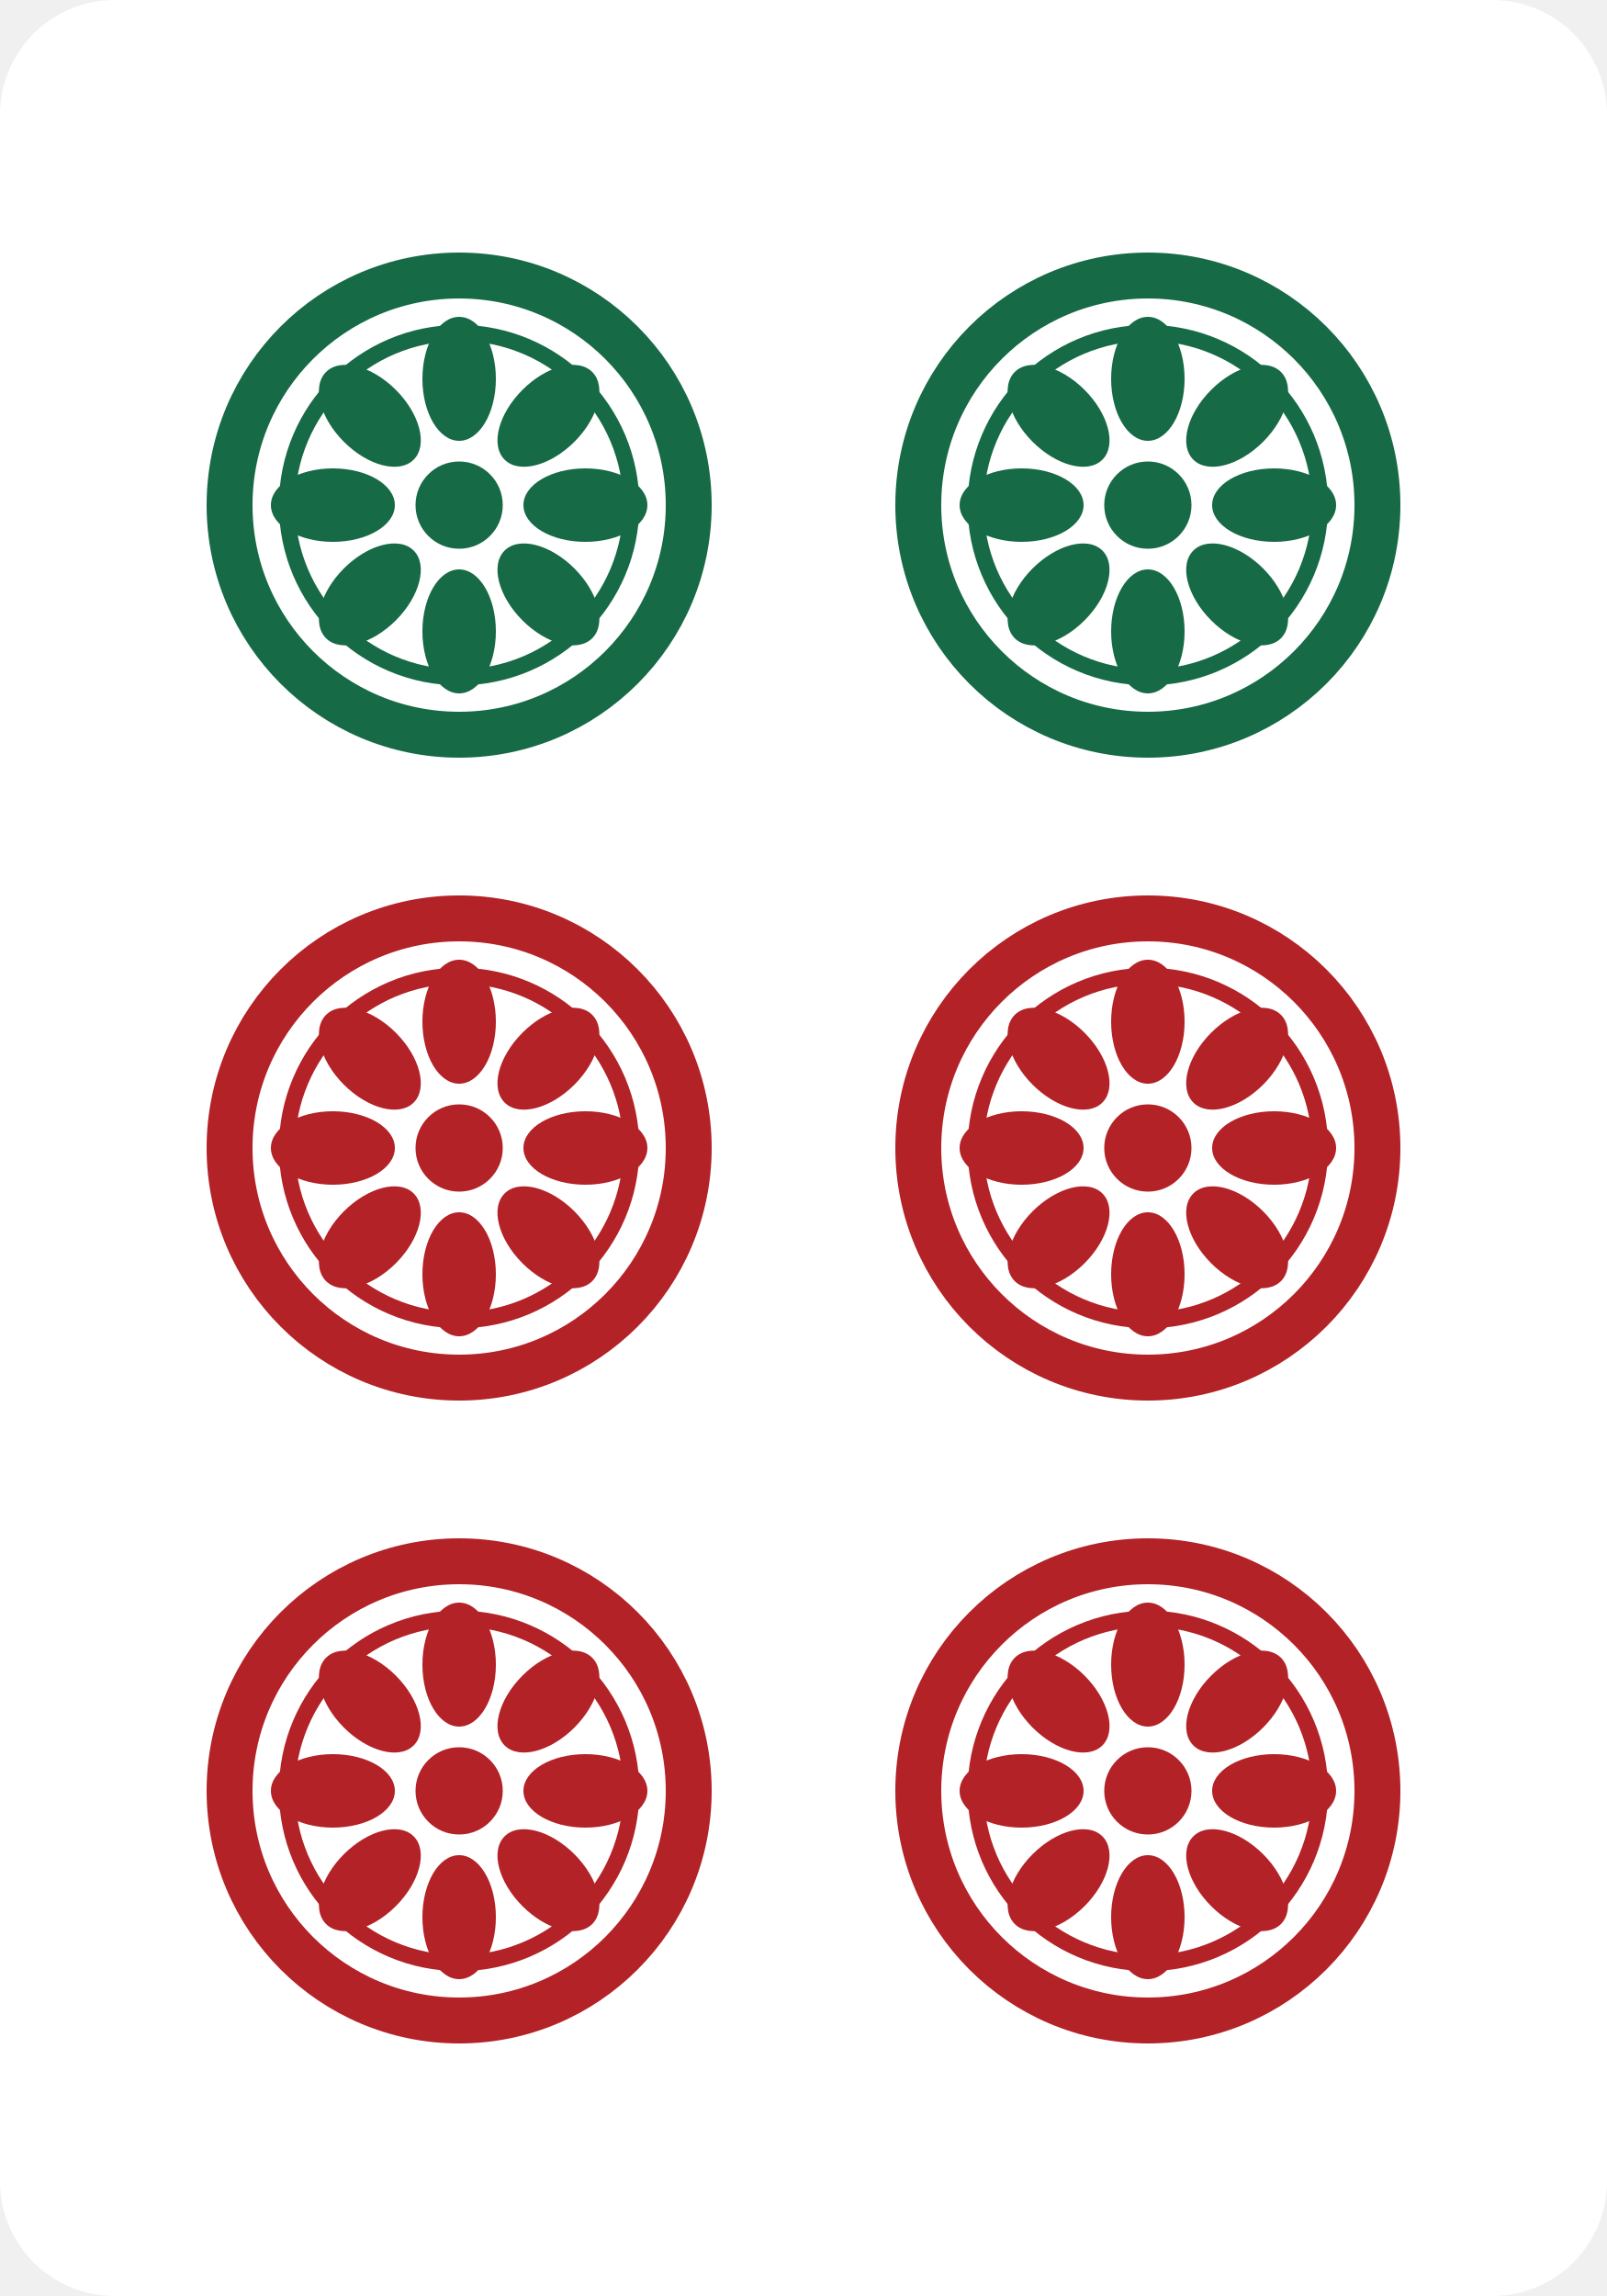
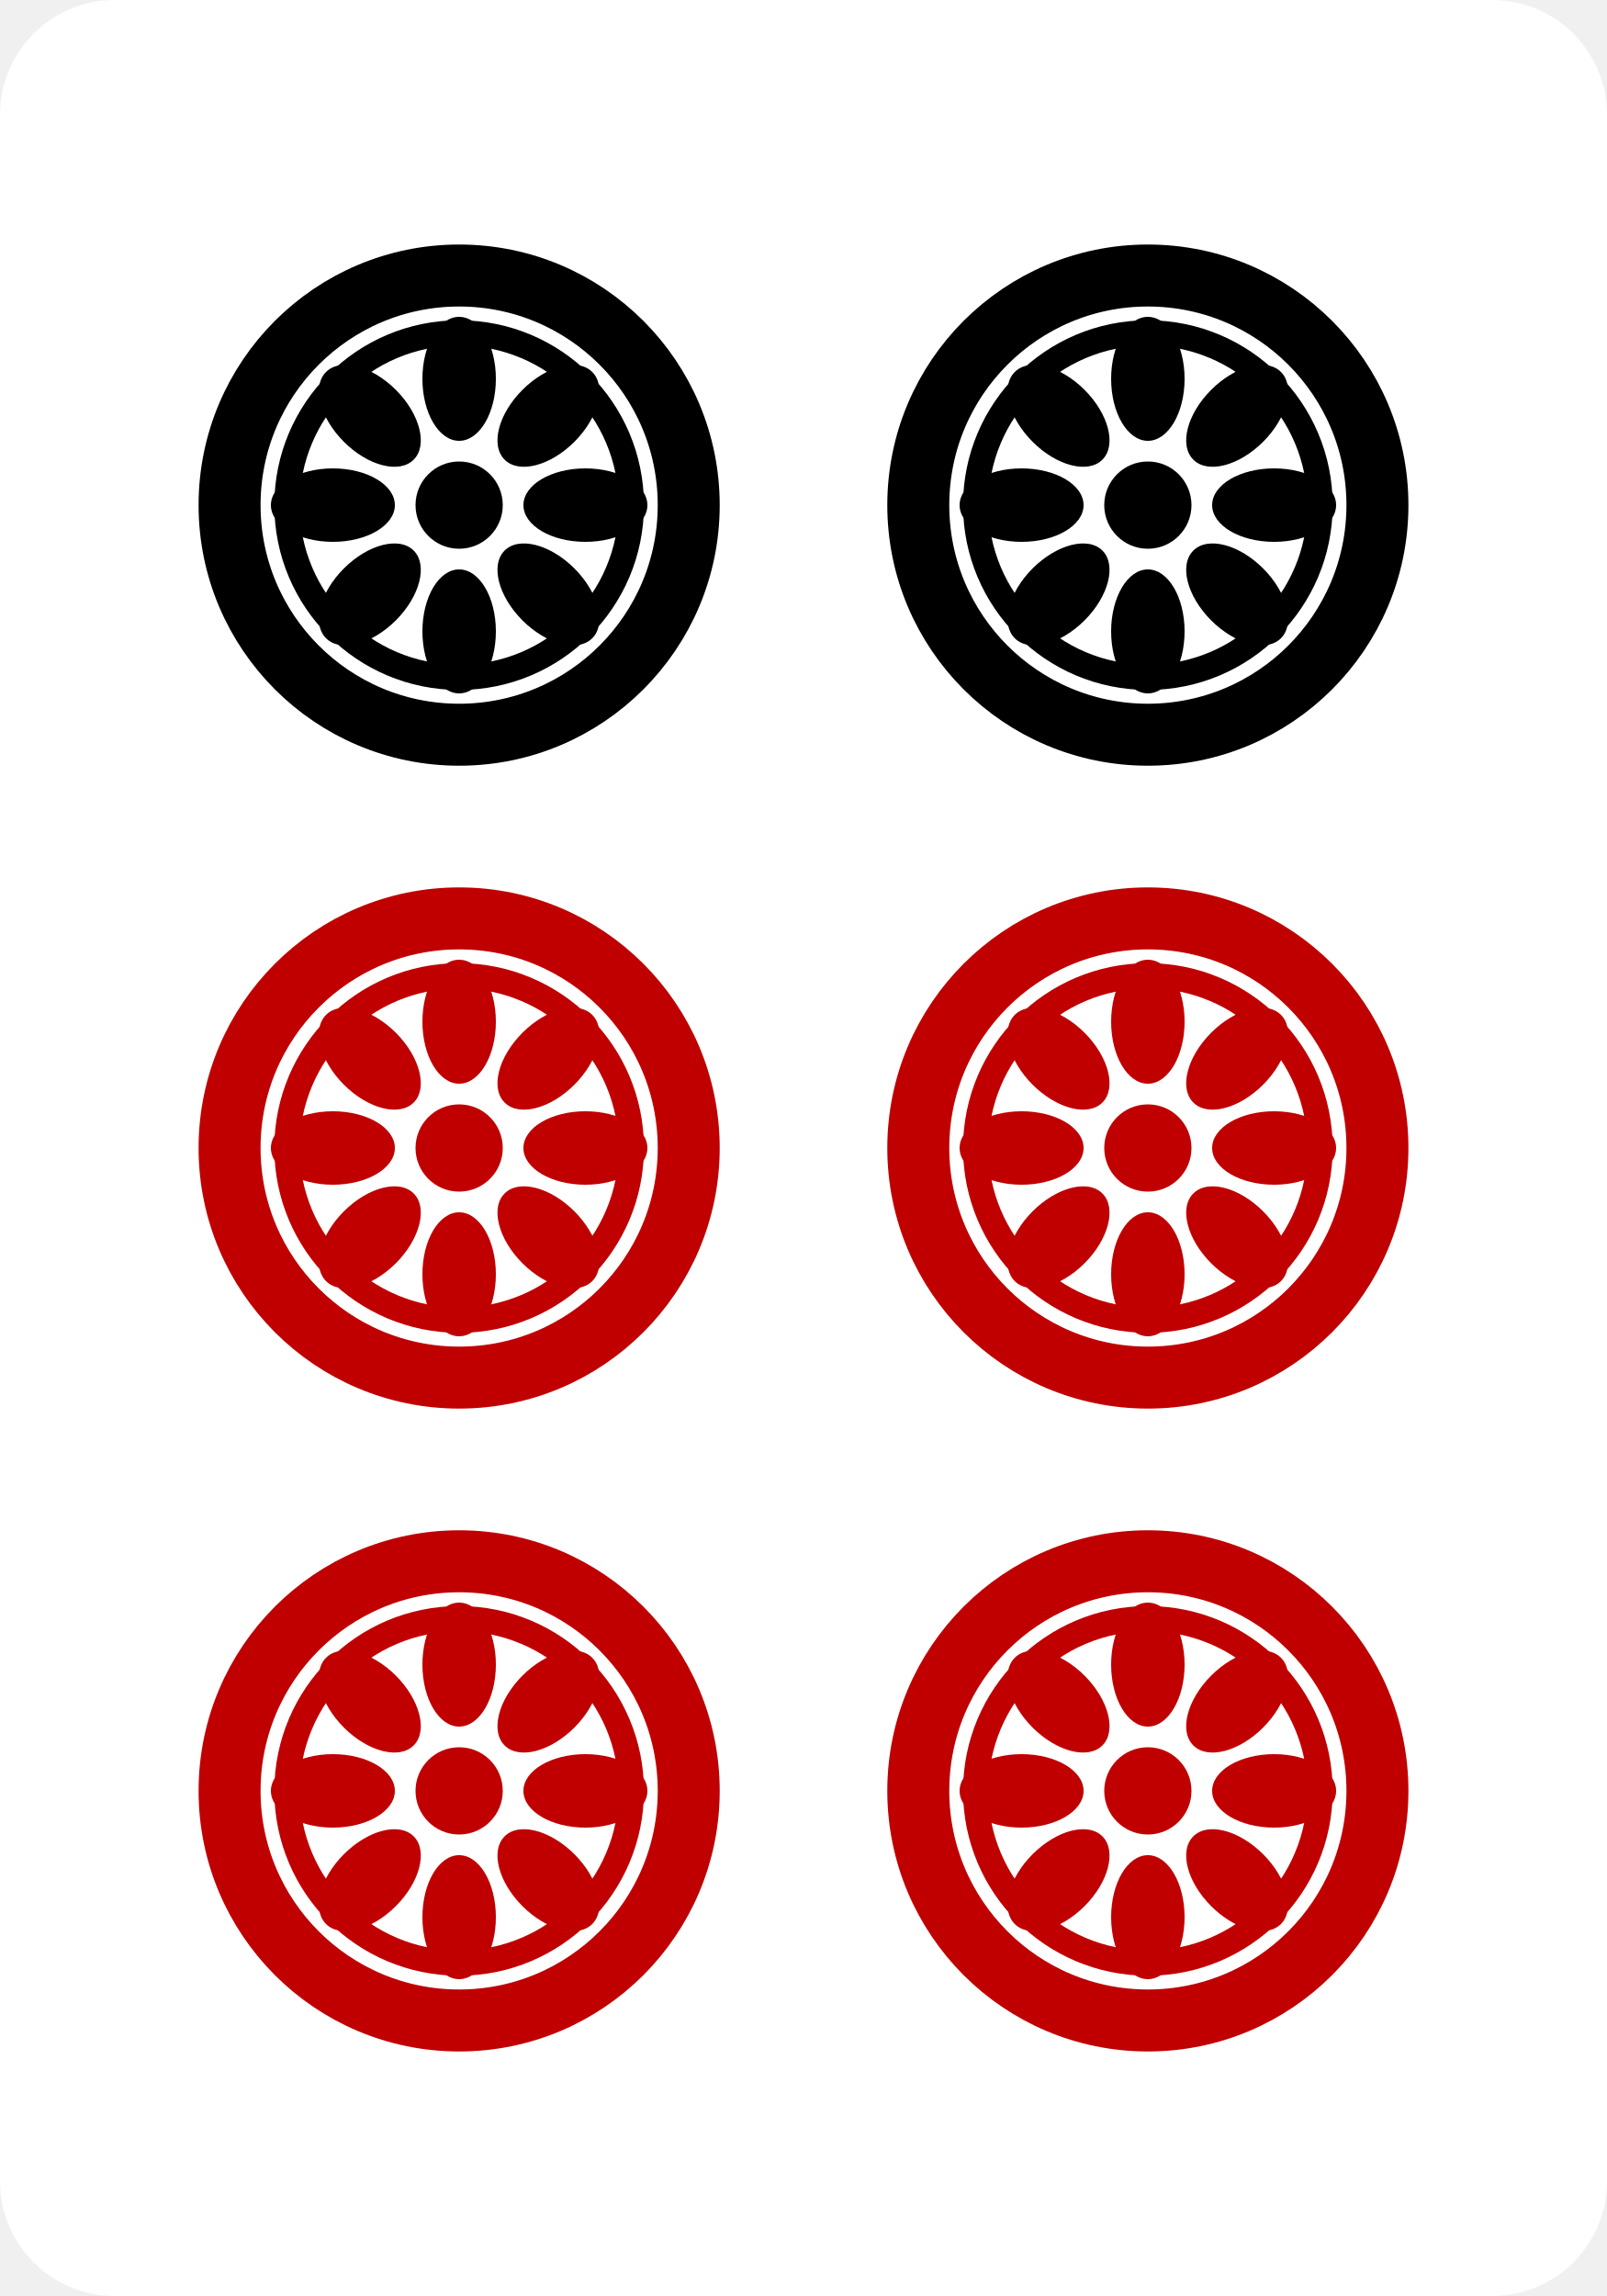
<svg xmlns="http://www.w3.org/2000/svg" viewBox="0 0 70 100">
  <rect width="70" height="100" rx="5" fill="#fff" />
-   <circle cx="20" cy="22" r="10" fill="none" stroke="#176a46" stroke-width="2" />
-   <circle cx="20" cy="22" r="7.5" fill="none" stroke="#176a46" stroke-width=".7" />
-   <ellipse cx="0" cy="-5.5" rx="1.6" ry="2.7" fill="#176a46" transform="translate(20 22) rotate(0)" />
-   <ellipse cx="0" cy="-5.5" rx="1.6" ry="2.7" fill="#176a46" transform="translate(20 22) rotate(45)" />
-   <ellipse cx="0" cy="-5.5" rx="1.6" ry="2.7" fill="#176a46" transform="translate(20 22) rotate(90)" />
-   <ellipse cx="0" cy="-5.5" rx="1.6" ry="2.7" fill="#176a46" transform="translate(20 22) rotate(135)" />
-   <ellipse cx="0" cy="-5.5" rx="1.6" ry="2.7" fill="#176a46" transform="translate(20 22) rotate(180)" />
-   <ellipse cx="0" cy="-5.5" rx="1.6" ry="2.7" fill="#176a46" transform="translate(20 22) rotate(225)" />
-   <ellipse cx="0" cy="-5.5" rx="1.6" ry="2.7" fill="#176a46" transform="translate(20 22) rotate(270)" />
-   <ellipse cx="0" cy="-5.5" rx="1.6" ry="2.7" fill="#176a46" transform="translate(20 22) rotate(315)" />
-   <circle cx="20" cy="22" r="1.9" fill="#176a46" />
-   <circle cx="50" cy="22" r="10" fill="none" stroke="#176a46" stroke-width="2" />
-   <circle cx="50" cy="22" r="7.5" fill="none" stroke="#176a46" stroke-width=".7" />
-   <ellipse cx="0" cy="-5.5" rx="1.6" ry="2.7" fill="#176a46" transform="translate(50 22) rotate(0)" />
-   <ellipse cx="0" cy="-5.5" rx="1.6" ry="2.7" fill="#176a46" transform="translate(50 22) rotate(45)" />
-   <ellipse cx="0" cy="-5.5" rx="1.6" ry="2.7" fill="#176a46" transform="translate(50 22) rotate(90)" />
-   <ellipse cx="0" cy="-5.5" rx="1.6" ry="2.7" fill="#176a46" transform="translate(50 22) rotate(135)" />
-   <ellipse cx="0" cy="-5.5" rx="1.6" ry="2.7" fill="#176a46" transform="translate(50 22) rotate(180)" />
-   <ellipse cx="0" cy="-5.5" rx="1.6" ry="2.7" fill="#176a46" transform="translate(50 22) rotate(225)" />
-   <ellipse cx="0" cy="-5.5" rx="1.6" ry="2.7" fill="#176a46" transform="translate(50 22) rotate(270)" />
-   <ellipse cx="0" cy="-5.5" rx="1.6" ry="2.7" fill="#176a46" transform="translate(50 22) rotate(315)" />
-   <circle cx="50" cy="22" r="1.9" fill="#176a46" />
-   <circle cx="20" cy="50" r="10" fill="none" stroke="#b32227" stroke-width="2" />
-   <circle cx="20" cy="50" r="7.5" fill="none" stroke="#b32227" stroke-width=".7" />
-   <ellipse cx="0" cy="-5.5" rx="1.6" ry="2.7" fill="#b32227" transform="translate(20 50) rotate(0)" />
-   <ellipse cx="0" cy="-5.5" rx="1.6" ry="2.7" fill="#b32227" transform="translate(20 50) rotate(45)" />
-   <ellipse cx="0" cy="-5.5" rx="1.6" ry="2.7" fill="#b32227" transform="translate(20 50) rotate(90)" />
-   <ellipse cx="0" cy="-5.5" rx="1.6" ry="2.7" fill="#b32227" transform="translate(20 50) rotate(135)" />
-   <ellipse cx="0" cy="-5.5" rx="1.6" ry="2.7" fill="#b32227" transform="translate(20 50) rotate(180)" />
-   <ellipse cx="0" cy="-5.5" rx="1.6" ry="2.7" fill="#b32227" transform="translate(20 50) rotate(225)" />
-   <ellipse cx="0" cy="-5.5" rx="1.6" ry="2.7" fill="#b32227" transform="translate(20 50) rotate(270)" />
-   <ellipse cx="0" cy="-5.5" rx="1.6" ry="2.7" fill="#b32227" transform="translate(20 50) rotate(315)" />
-   <circle cx="20" cy="50" r="1.9" fill="#b32227" />
-   <circle cx="50" cy="50" r="10" fill="none" stroke="#b32227" stroke-width="2" />
-   <circle cx="50" cy="50" r="7.5" fill="none" stroke="#b32227" stroke-width=".7" />
-   <ellipse cx="0" cy="-5.5" rx="1.6" ry="2.7" fill="#b32227" transform="translate(50 50) rotate(0)" />
-   <ellipse cx="0" cy="-5.5" rx="1.6" ry="2.7" fill="#b32227" transform="translate(50 50) rotate(45)" />
-   <ellipse cx="0" cy="-5.5" rx="1.6" ry="2.7" fill="#b32227" transform="translate(50 50) rotate(90)" />
-   <ellipse cx="0" cy="-5.5" rx="1.6" ry="2.7" fill="#b32227" transform="translate(50 50) rotate(135)" />
-   <ellipse cx="0" cy="-5.5" rx="1.6" ry="2.7" fill="#b32227" transform="translate(50 50) rotate(180)" />
-   <ellipse cx="0" cy="-5.5" rx="1.6" ry="2.7" fill="#b32227" transform="translate(50 50) rotate(225)" />
-   <ellipse cx="0" cy="-5.5" rx="1.6" ry="2.7" fill="#b32227" transform="translate(50 50) rotate(270)" />
-   <ellipse cx="0" cy="-5.5" rx="1.6" ry="2.7" fill="#b32227" transform="translate(50 50) rotate(315)" />
-   <circle cx="50" cy="50" r="1.9" fill="#b32227" />
-   <circle cx="20" cy="78" r="10" fill="none" stroke="#b32227" stroke-width="2" />
-   <circle cx="20" cy="78" r="7.5" fill="none" stroke="#b32227" stroke-width=".7" />
-   <ellipse cx="0" cy="-5.5" rx="1.6" ry="2.7" fill="#b32227" transform="translate(20 78) rotate(0)" />
-   <ellipse cx="0" cy="-5.5" rx="1.6" ry="2.7" fill="#b32227" transform="translate(20 78) rotate(45)" />
-   <ellipse cx="0" cy="-5.5" rx="1.6" ry="2.7" fill="#b32227" transform="translate(20 78) rotate(90)" />
-   <ellipse cx="0" cy="-5.5" rx="1.6" ry="2.7" fill="#b32227" transform="translate(20 78) rotate(135)" />
-   <ellipse cx="0" cy="-5.5" rx="1.6" ry="2.7" fill="#b32227" transform="translate(20 78) rotate(180)" />
-   <ellipse cx="0" cy="-5.5" rx="1.6" ry="2.7" fill="#b32227" transform="translate(20 78) rotate(225)" />
-   <ellipse cx="0" cy="-5.5" rx="1.6" ry="2.7" fill="#b32227" transform="translate(20 78) rotate(270)" />
-   <ellipse cx="0" cy="-5.5" rx="1.6" ry="2.7" fill="#b32227" transform="translate(20 78) rotate(315)" />
-   <circle cx="20" cy="78" r="1.9" fill="#b32227" />
-   <circle cx="50" cy="78" r="10" fill="none" stroke="#b32227" stroke-width="2" />
-   <circle cx="50" cy="78" r="7.5" fill="none" stroke="#b32227" stroke-width=".7" />
-   <ellipse cx="0" cy="-5.5" rx="1.6" ry="2.7" fill="#b32227" transform="translate(50 78) rotate(0)" />
-   <ellipse cx="0" cy="-5.5" rx="1.6" ry="2.7" fill="#b32227" transform="translate(50 78) rotate(45)" />
-   <ellipse cx="0" cy="-5.5" rx="1.6" ry="2.7" fill="#b32227" transform="translate(50 78) rotate(90)" />
-   <ellipse cx="0" cy="-5.5" rx="1.6" ry="2.7" fill="#b32227" transform="translate(50 78) rotate(135)" />
-   <ellipse cx="0" cy="-5.5" rx="1.6" ry="2.7" fill="#b32227" transform="translate(50 78) rotate(180)" />
-   <ellipse cx="0" cy="-5.5" rx="1.6" ry="2.7" fill="#b32227" transform="translate(50 78) rotate(225)" />
-   <ellipse cx="0" cy="-5.5" rx="1.6" ry="2.7" fill="#b32227" transform="translate(50 78) rotate(270)" />
-   <ellipse cx="0" cy="-5.5" rx="1.6" ry="2.7" fill="#b32227" transform="translate(50 78) rotate(315)" />
-   <circle cx="50" cy="78" r="1.9" fill="#b32227" />
+   <circle cx="20" cy="22" r="10" fill="none" stroke="#000000" stroke-width="2.7" />
+   <circle cx="20" cy="22" r="7.5" fill="none" stroke="#000000" stroke-width="1.1" />
+   <ellipse cx="0" cy="-5.5" rx="1.6" ry="2.7" fill="#000000" transform="translate(20 22) rotate(0)" />
+   <ellipse cx="0" cy="-5.5" rx="1.6" ry="2.7" fill="#000000" transform="translate(20 22) rotate(45)" />
+   <ellipse cx="0" cy="-5.5" rx="1.6" ry="2.7" fill="#000000" transform="translate(20 22) rotate(90)" />
+   <ellipse cx="0" cy="-5.5" rx="1.6" ry="2.7" fill="#000000" transform="translate(20 22) rotate(135)" />
+   <ellipse cx="0" cy="-5.5" rx="1.6" ry="2.7" fill="#000000" transform="translate(20 22) rotate(180)" />
+   <ellipse cx="0" cy="-5.5" rx="1.6" ry="2.7" fill="#000000" transform="translate(20 22) rotate(225)" />
+   <ellipse cx="0" cy="-5.5" rx="1.6" ry="2.7" fill="#000000" transform="translate(20 22) rotate(270)" />
+   <ellipse cx="0" cy="-5.5" rx="1.6" ry="2.7" fill="#000000" transform="translate(20 22) rotate(315)" />
+   <circle cx="20" cy="22" r="1.9" fill="#000000" />
+   <circle cx="50" cy="22" r="10" fill="none" stroke="#000000" stroke-width="2.7" />
+   <circle cx="50" cy="22" r="7.5" fill="none" stroke="#000000" stroke-width="1.1" />
+   <ellipse cx="0" cy="-5.5" rx="1.6" ry="2.7" fill="#000000" transform="translate(50 22) rotate(0)" />
+   <ellipse cx="0" cy="-5.5" rx="1.6" ry="2.7" fill="#000000" transform="translate(50 22) rotate(45)" />
+   <ellipse cx="0" cy="-5.5" rx="1.6" ry="2.7" fill="#000000" transform="translate(50 22) rotate(90)" />
+   <ellipse cx="0" cy="-5.5" rx="1.6" ry="2.7" fill="#000000" transform="translate(50 22) rotate(135)" />
+   <ellipse cx="0" cy="-5.5" rx="1.6" ry="2.7" fill="#000000" transform="translate(50 22) rotate(180)" />
+   <ellipse cx="0" cy="-5.5" rx="1.6" ry="2.7" fill="#000000" transform="translate(50 22) rotate(225)" />
+   <ellipse cx="0" cy="-5.5" rx="1.6" ry="2.7" fill="#000000" transform="translate(50 22) rotate(270)" />
+   <ellipse cx="0" cy="-5.5" rx="1.6" ry="2.7" fill="#000000" transform="translate(50 22) rotate(315)" />
+   <circle cx="50" cy="22" r="1.9" fill="#000000" />
+   <circle cx="20" cy="50" r="10" fill="none" stroke="#c00000" stroke-width="2.7" />
+   <circle cx="20" cy="50" r="7.5" fill="none" stroke="#c00000" stroke-width="1.1" />
+   <ellipse cx="0" cy="-5.5" rx="1.6" ry="2.7" fill="#c00000" transform="translate(20 50) rotate(0)" />
+   <ellipse cx="0" cy="-5.5" rx="1.6" ry="2.7" fill="#c00000" transform="translate(20 50) rotate(45)" />
+   <ellipse cx="0" cy="-5.5" rx="1.6" ry="2.7" fill="#c00000" transform="translate(20 50) rotate(90)" />
+   <ellipse cx="0" cy="-5.5" rx="1.6" ry="2.7" fill="#c00000" transform="translate(20 50) rotate(135)" />
+   <ellipse cx="0" cy="-5.5" rx="1.6" ry="2.7" fill="#c00000" transform="translate(20 50) rotate(180)" />
+   <ellipse cx="0" cy="-5.5" rx="1.6" ry="2.7" fill="#c00000" transform="translate(20 50) rotate(225)" />
+   <ellipse cx="0" cy="-5.5" rx="1.6" ry="2.7" fill="#c00000" transform="translate(20 50) rotate(270)" />
+   <ellipse cx="0" cy="-5.5" rx="1.6" ry="2.7" fill="#c00000" transform="translate(20 50) rotate(315)" />
+   <circle cx="20" cy="50" r="1.9" fill="#c00000" />
+   <circle cx="50" cy="50" r="10" fill="none" stroke="#c00000" stroke-width="2.7" />
+   <circle cx="50" cy="50" r="7.5" fill="none" stroke="#c00000" stroke-width="1.1" />
+   <ellipse cx="0" cy="-5.5" rx="1.6" ry="2.7" fill="#c00000" transform="translate(50 50) rotate(0)" />
+   <ellipse cx="0" cy="-5.5" rx="1.6" ry="2.7" fill="#c00000" transform="translate(50 50) rotate(45)" />
+   <ellipse cx="0" cy="-5.5" rx="1.6" ry="2.7" fill="#c00000" transform="translate(50 50) rotate(90)" />
+   <ellipse cx="0" cy="-5.5" rx="1.6" ry="2.7" fill="#c00000" transform="translate(50 50) rotate(135)" />
+   <ellipse cx="0" cy="-5.5" rx="1.6" ry="2.7" fill="#c00000" transform="translate(50 50) rotate(180)" />
+   <ellipse cx="0" cy="-5.5" rx="1.6" ry="2.7" fill="#c00000" transform="translate(50 50) rotate(225)" />
+   <ellipse cx="0" cy="-5.5" rx="1.6" ry="2.7" fill="#c00000" transform="translate(50 50) rotate(270)" />
+   <ellipse cx="0" cy="-5.5" rx="1.6" ry="2.7" fill="#c00000" transform="translate(50 50) rotate(315)" />
+   <circle cx="50" cy="50" r="1.9" fill="#c00000" />
+   <circle cx="20" cy="78" r="10" fill="none" stroke="#c00000" stroke-width="2.7" />
+   <circle cx="20" cy="78" r="7.5" fill="none" stroke="#c00000" stroke-width="1.1" />
+   <ellipse cx="0" cy="-5.5" rx="1.6" ry="2.7" fill="#c00000" transform="translate(20 78) rotate(0)" />
+   <ellipse cx="0" cy="-5.5" rx="1.6" ry="2.7" fill="#c00000" transform="translate(20 78) rotate(45)" />
+   <ellipse cx="0" cy="-5.5" rx="1.6" ry="2.7" fill="#c00000" transform="translate(20 78) rotate(90)" />
+   <ellipse cx="0" cy="-5.5" rx="1.6" ry="2.7" fill="#c00000" transform="translate(20 78) rotate(135)" />
+   <ellipse cx="0" cy="-5.5" rx="1.6" ry="2.7" fill="#c00000" transform="translate(20 78) rotate(180)" />
+   <ellipse cx="0" cy="-5.5" rx="1.6" ry="2.7" fill="#c00000" transform="translate(20 78) rotate(225)" />
+   <ellipse cx="0" cy="-5.5" rx="1.6" ry="2.7" fill="#c00000" transform="translate(20 78) rotate(270)" />
+   <ellipse cx="0" cy="-5.5" rx="1.6" ry="2.7" fill="#c00000" transform="translate(20 78) rotate(315)" />
+   <circle cx="20" cy="78" r="1.9" fill="#c00000" />
+   <circle cx="50" cy="78" r="10" fill="none" stroke="#c00000" stroke-width="2.7" />
+   <circle cx="50" cy="78" r="7.5" fill="none" stroke="#c00000" stroke-width="1.1" />
+   <ellipse cx="0" cy="-5.5" rx="1.6" ry="2.7" fill="#c00000" transform="translate(50 78) rotate(0)" />
+   <ellipse cx="0" cy="-5.5" rx="1.6" ry="2.7" fill="#c00000" transform="translate(50 78) rotate(45)" />
+   <ellipse cx="0" cy="-5.5" rx="1.6" ry="2.7" fill="#c00000" transform="translate(50 78) rotate(90)" />
+   <ellipse cx="0" cy="-5.5" rx="1.6" ry="2.7" fill="#c00000" transform="translate(50 78) rotate(135)" />
+   <ellipse cx="0" cy="-5.5" rx="1.6" ry="2.7" fill="#c00000" transform="translate(50 78) rotate(180)" />
+   <ellipse cx="0" cy="-5.5" rx="1.6" ry="2.7" fill="#c00000" transform="translate(50 78) rotate(225)" />
+   <ellipse cx="0" cy="-5.5" rx="1.6" ry="2.7" fill="#c00000" transform="translate(50 78) rotate(270)" />
+   <ellipse cx="0" cy="-5.5" rx="1.6" ry="2.7" fill="#c00000" transform="translate(50 78) rotate(315)" />
+   <circle cx="50" cy="78" r="1.9" fill="#c00000" />
</svg>
